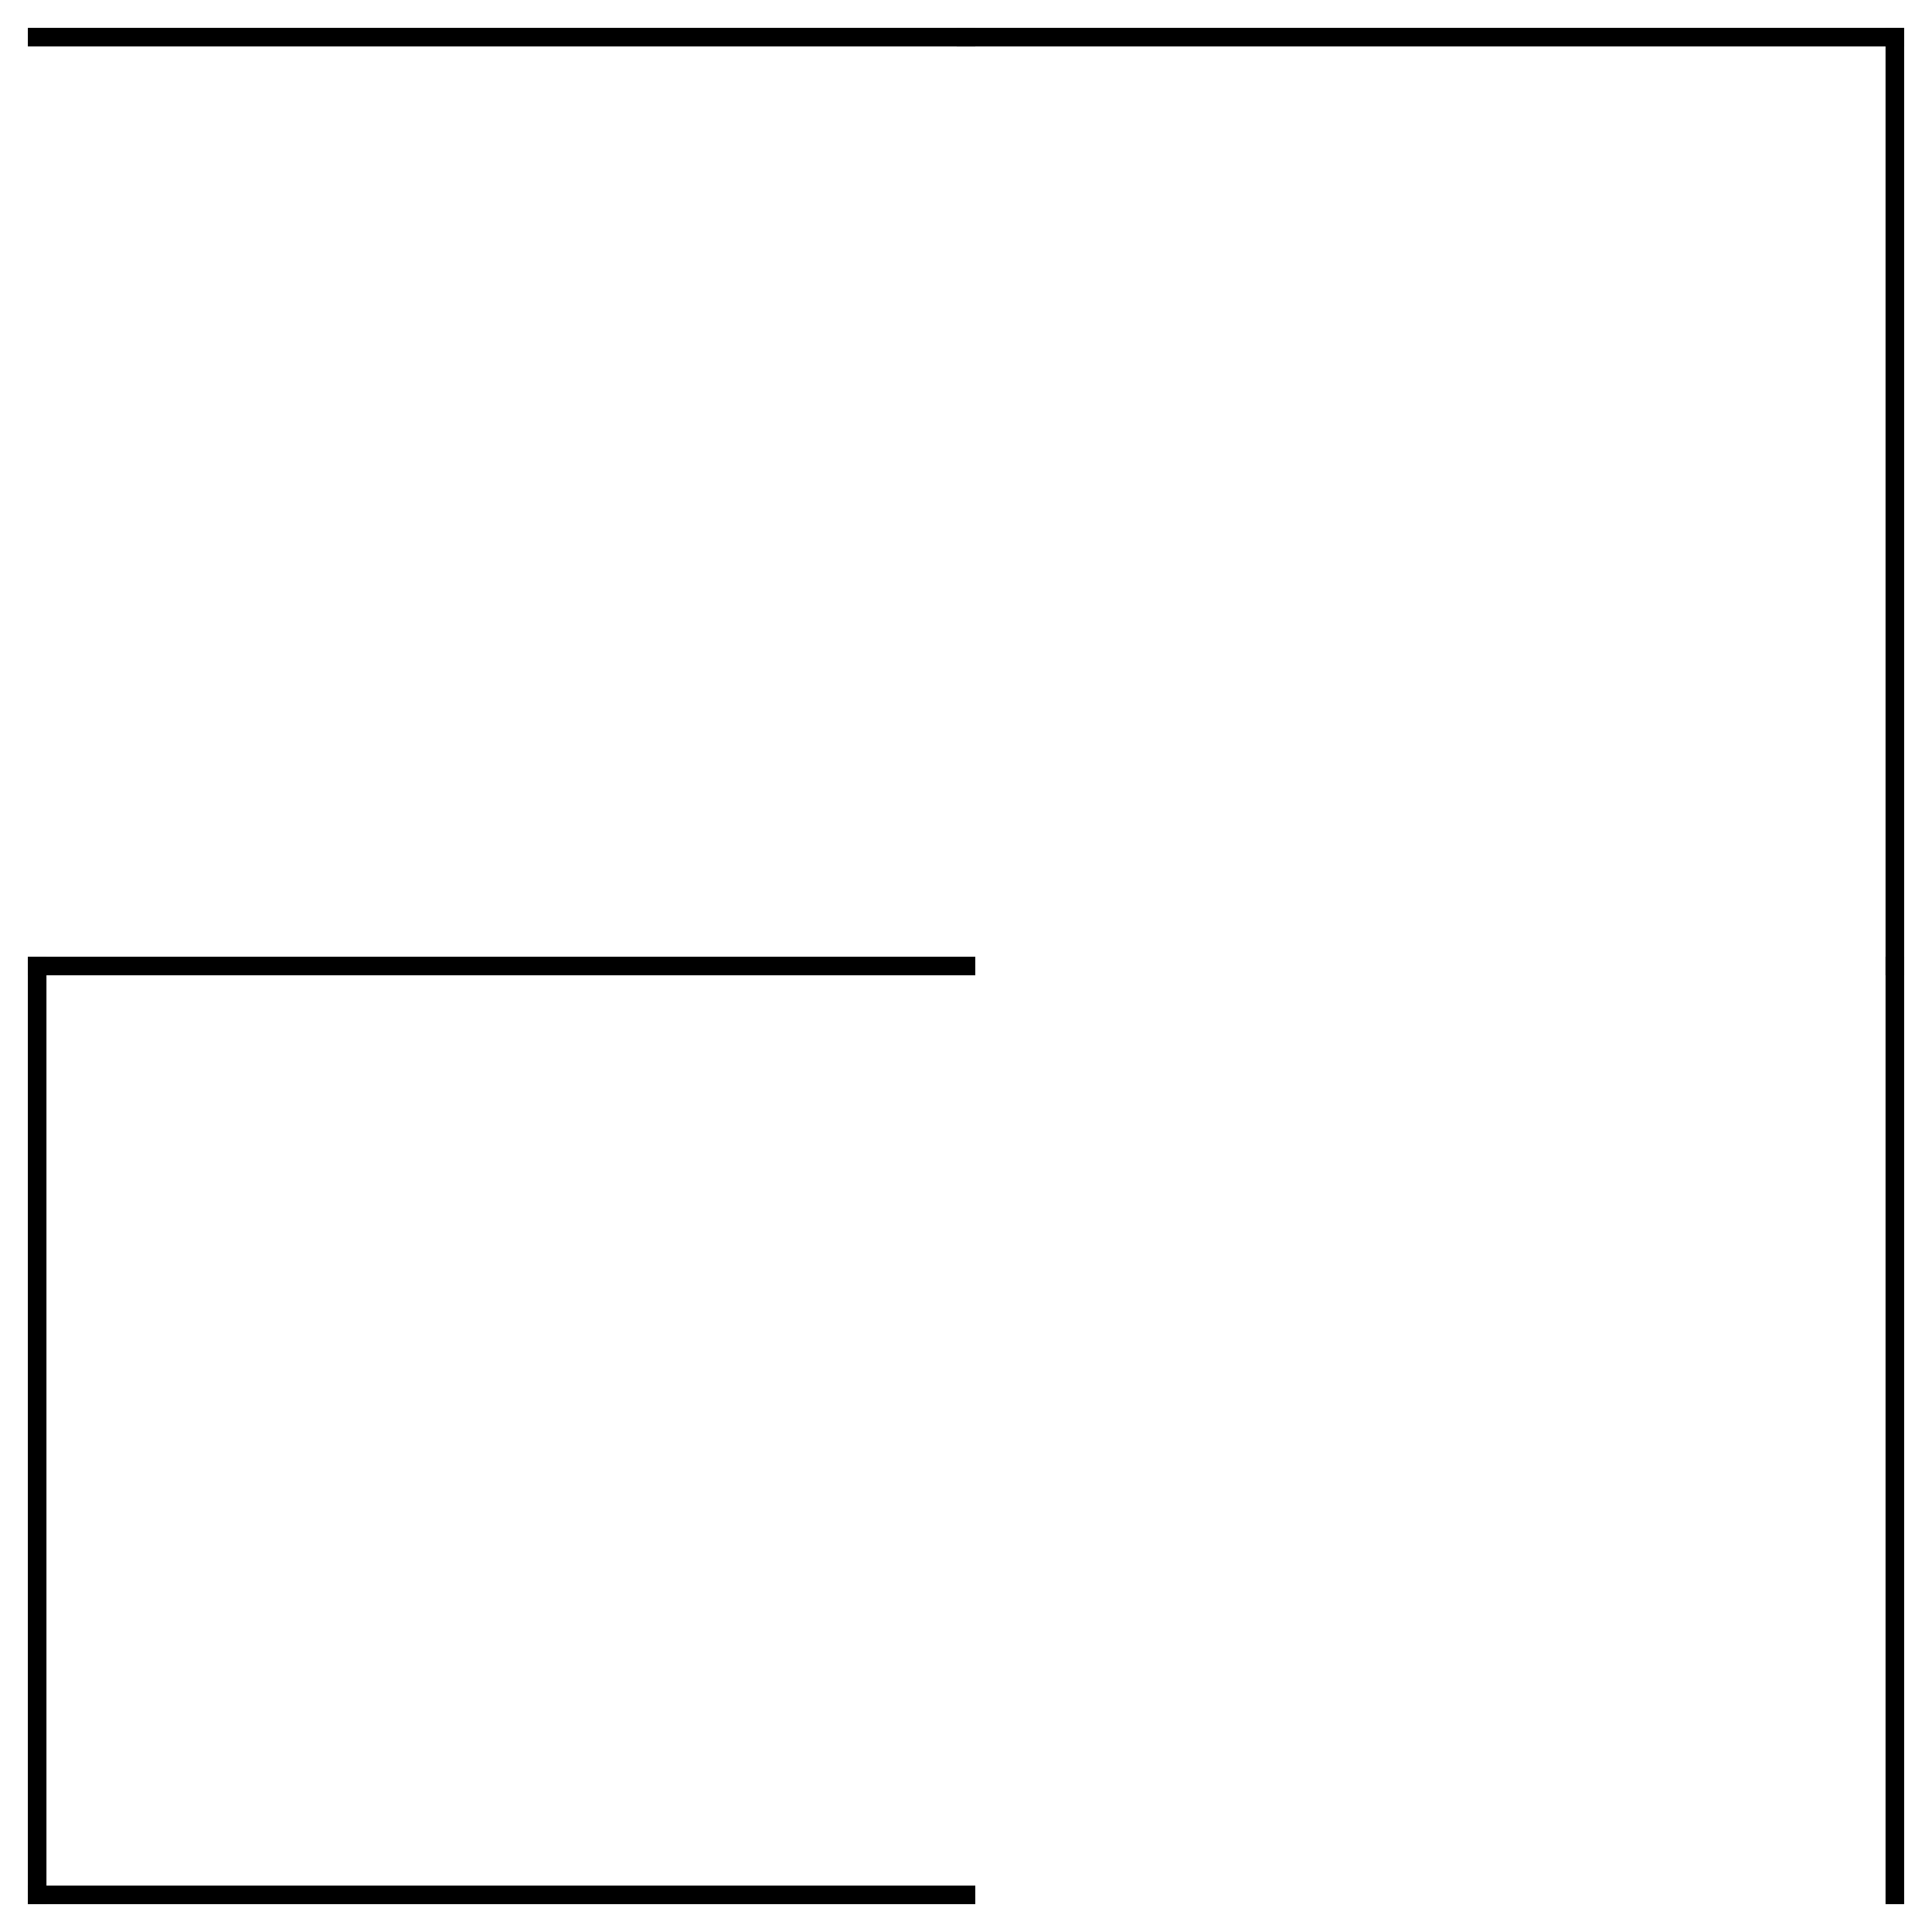
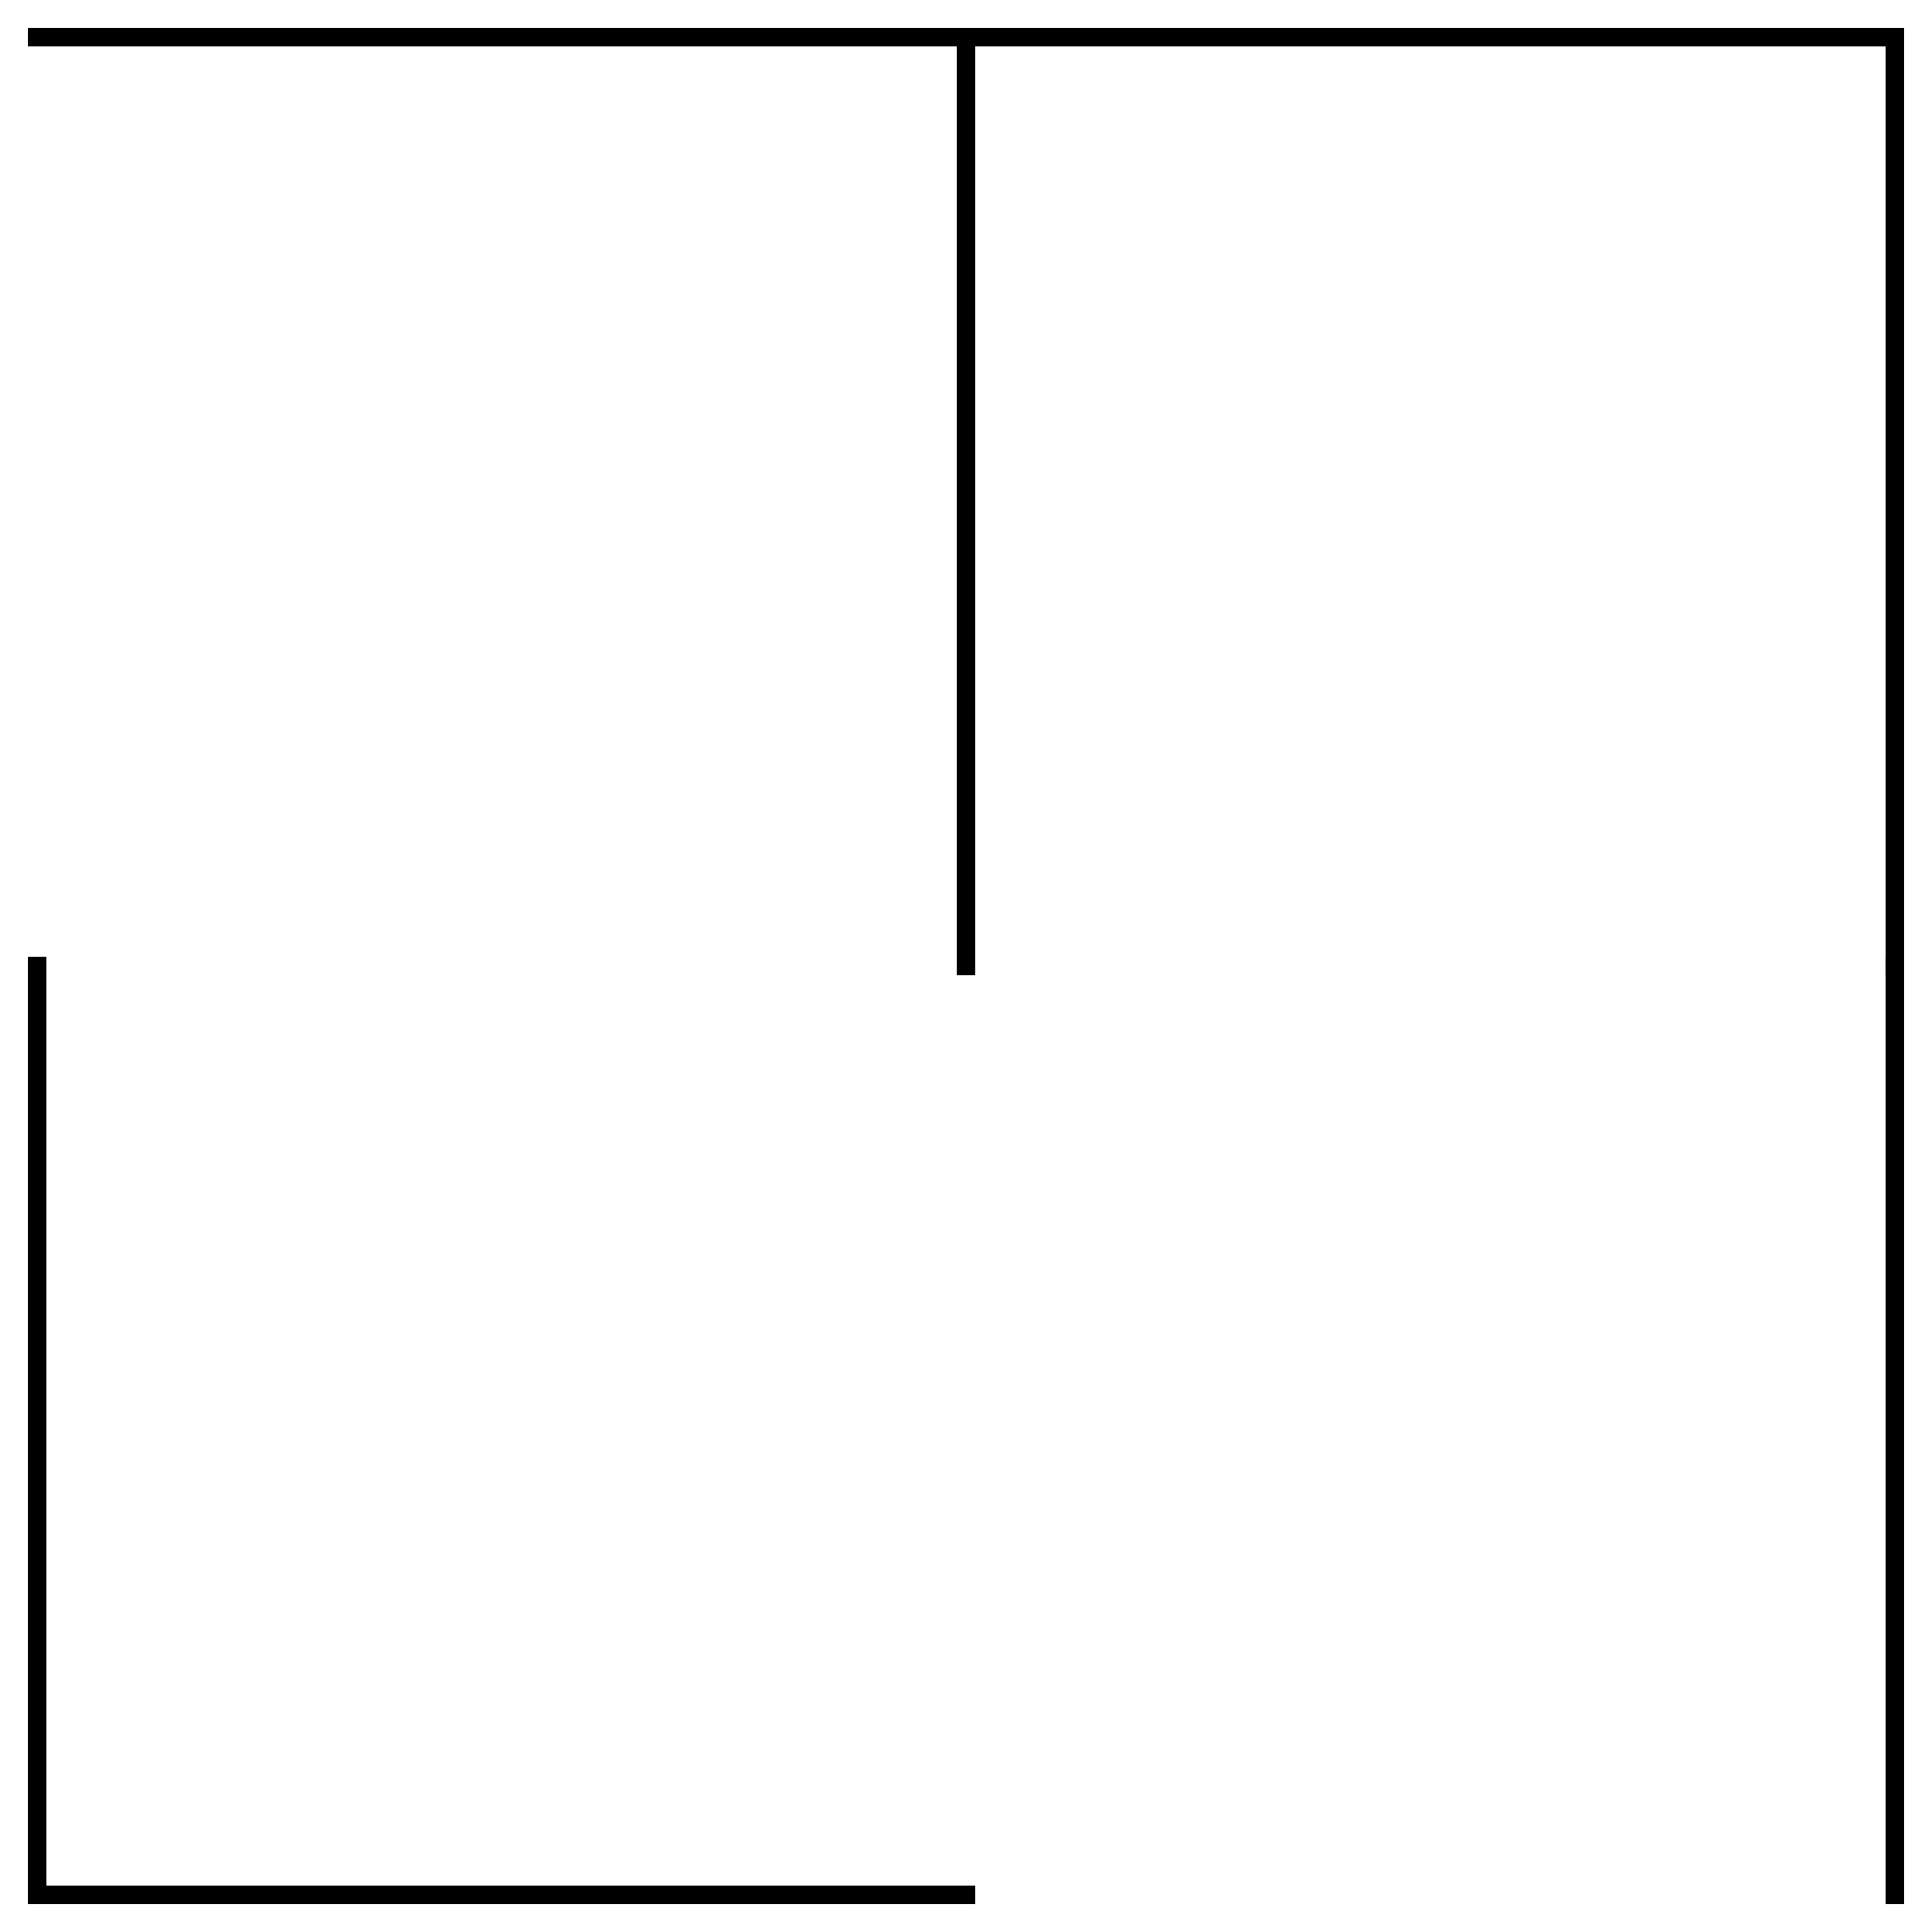
<svg xmlns="http://www.w3.org/2000/svg" width="520" height="520" viewBox="-10 -10 520 520">
  <defs>
    <style type="text/css">
line {
    stroke: #000000;
    stroke-linecap: square;
    stroke-width: 5;
}
</style>
  </defs>
-   <line x1="0.0" y1="250.0" x2="250.0" y2="250.0" />
+   <line x1="250.0" y1="0.0" x2="250.0" y2="250.0" />
  <line x1="0.0" y1="500.0" x2="250.0" y2="500.0" />
  <line x1="500.0" y1="0.0" x2="500.0" y2="250.0" />
  <line x1="500.0" y1="250.0" x2="500.0" y2="500.0" />
  <line x1="0.0" y1="0.0" x2="250.0" y2="0.0" />
  <line x1="250.0" y1="0.0" x2="500.0" y2="0.0" />
  <line x1="0.0" y1="250.0" x2="0.0" y2="500.0" />
</svg>
